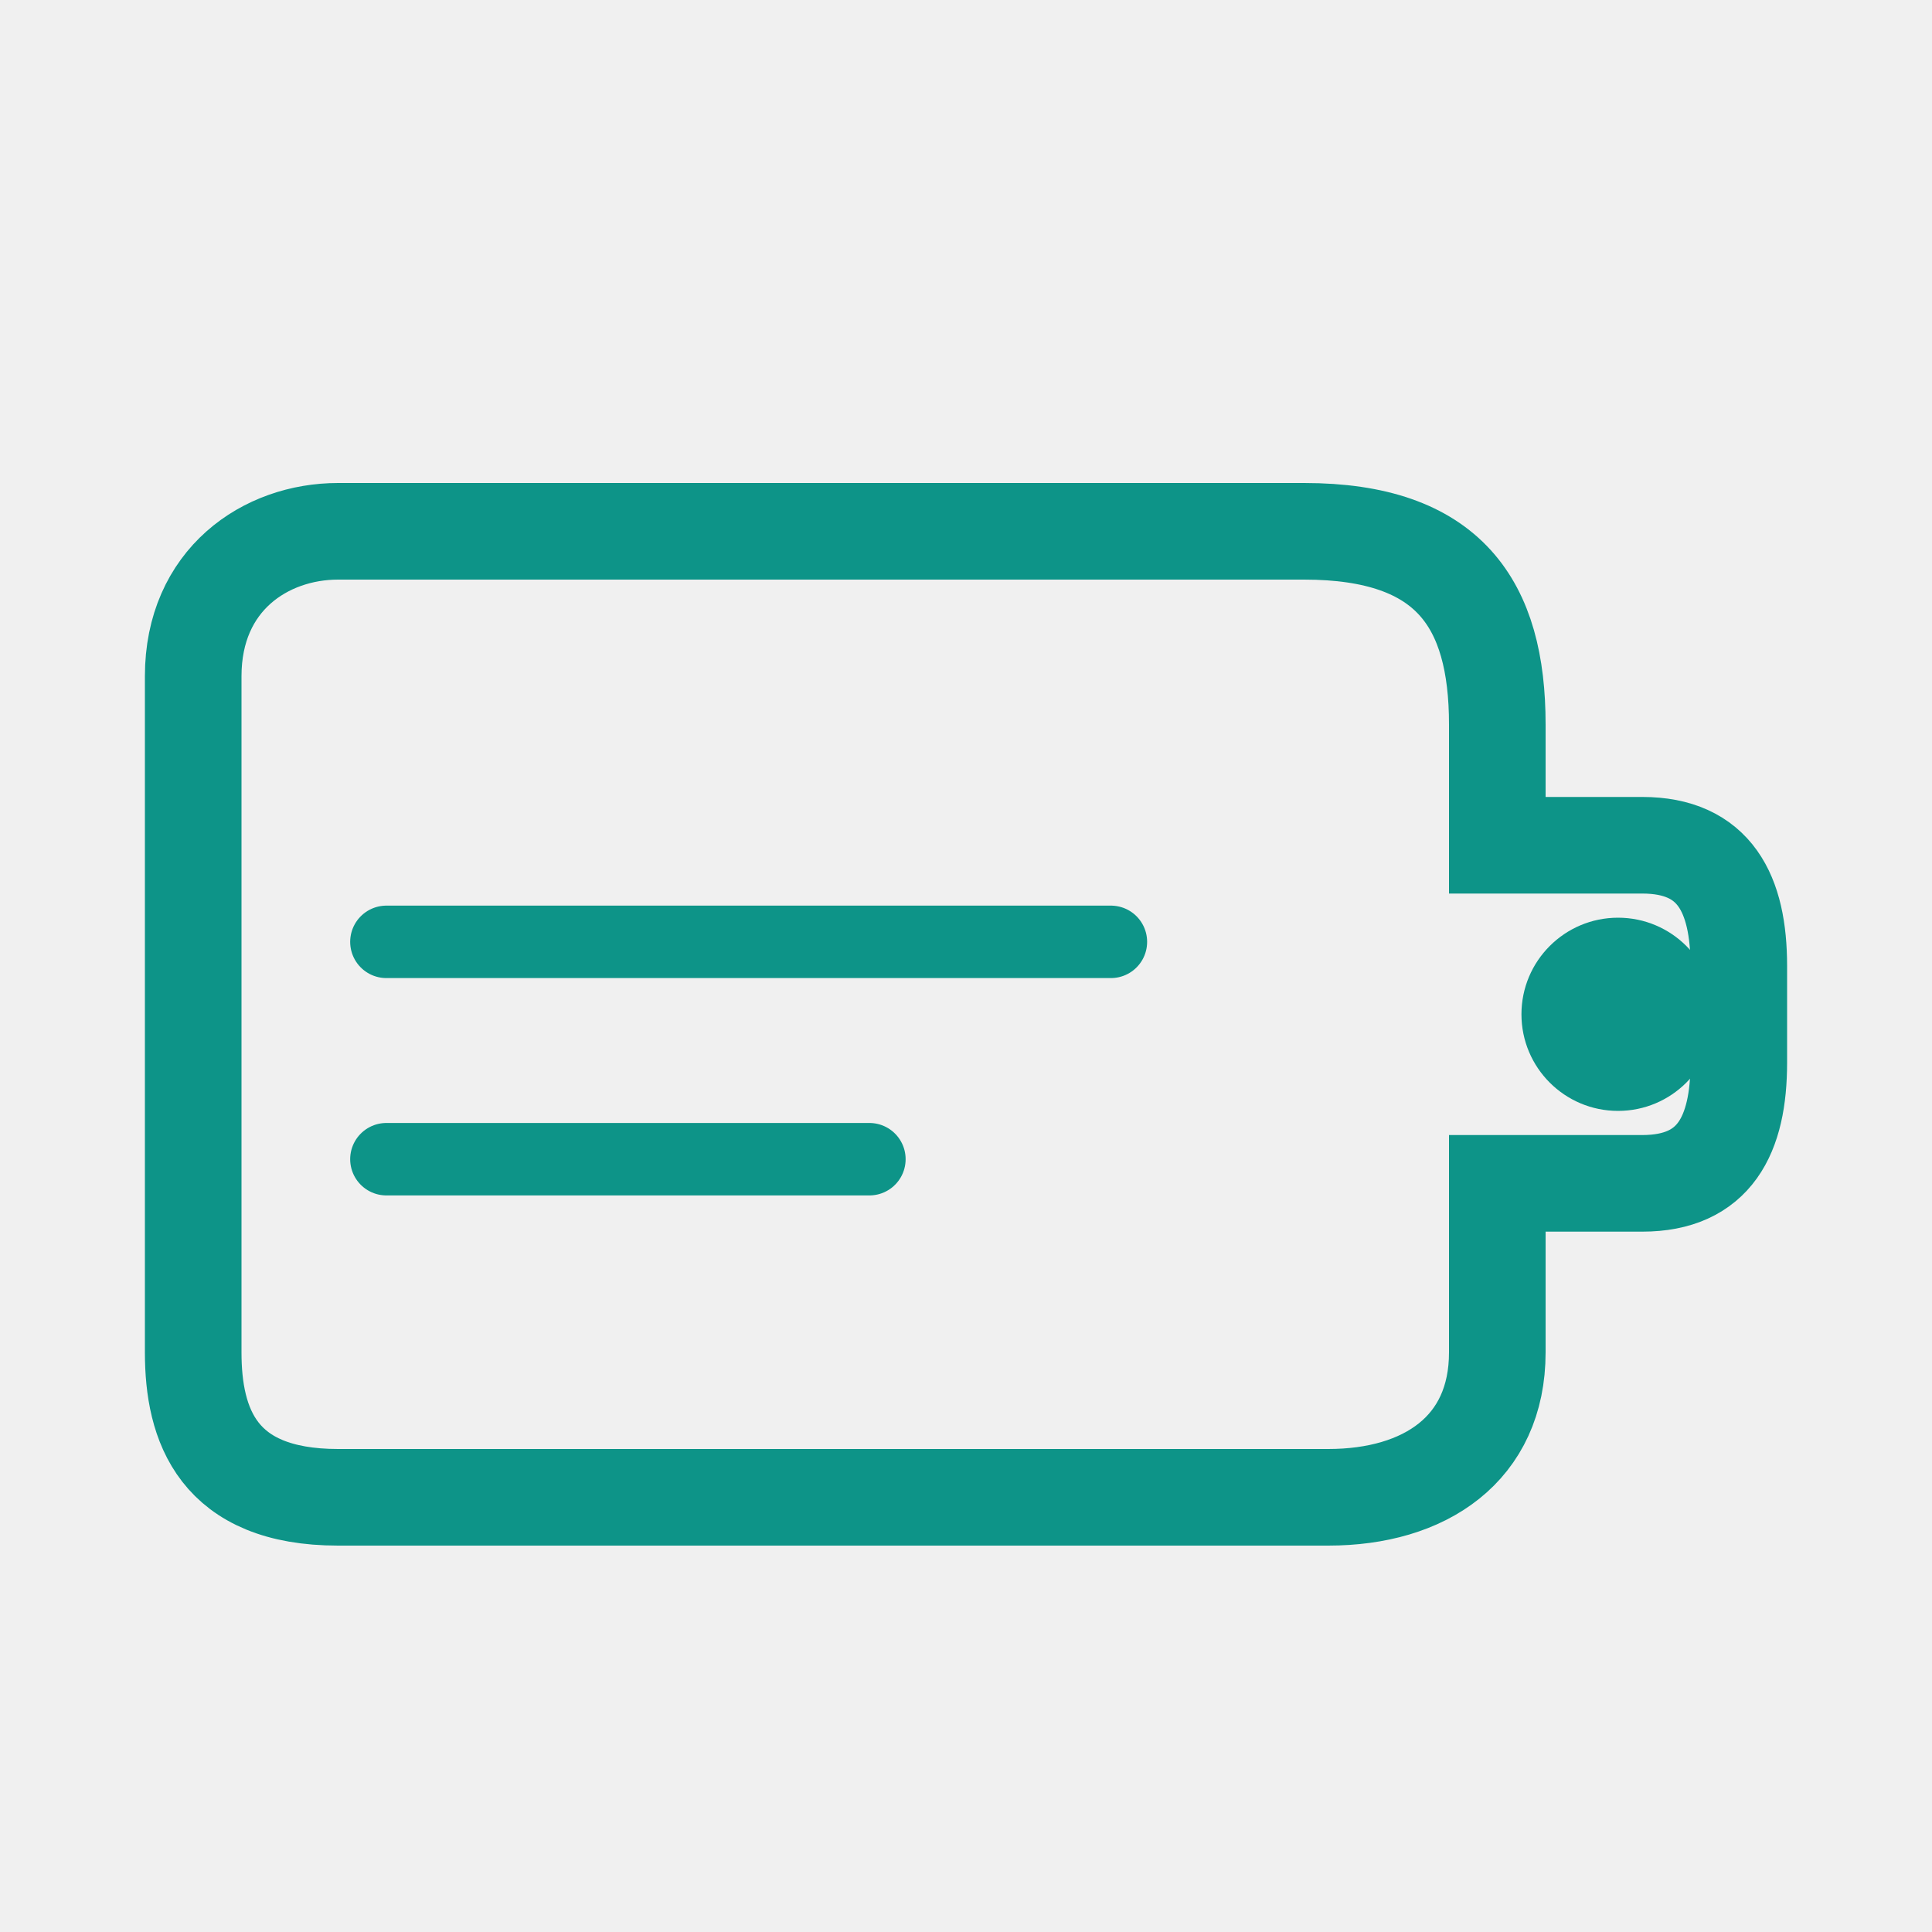
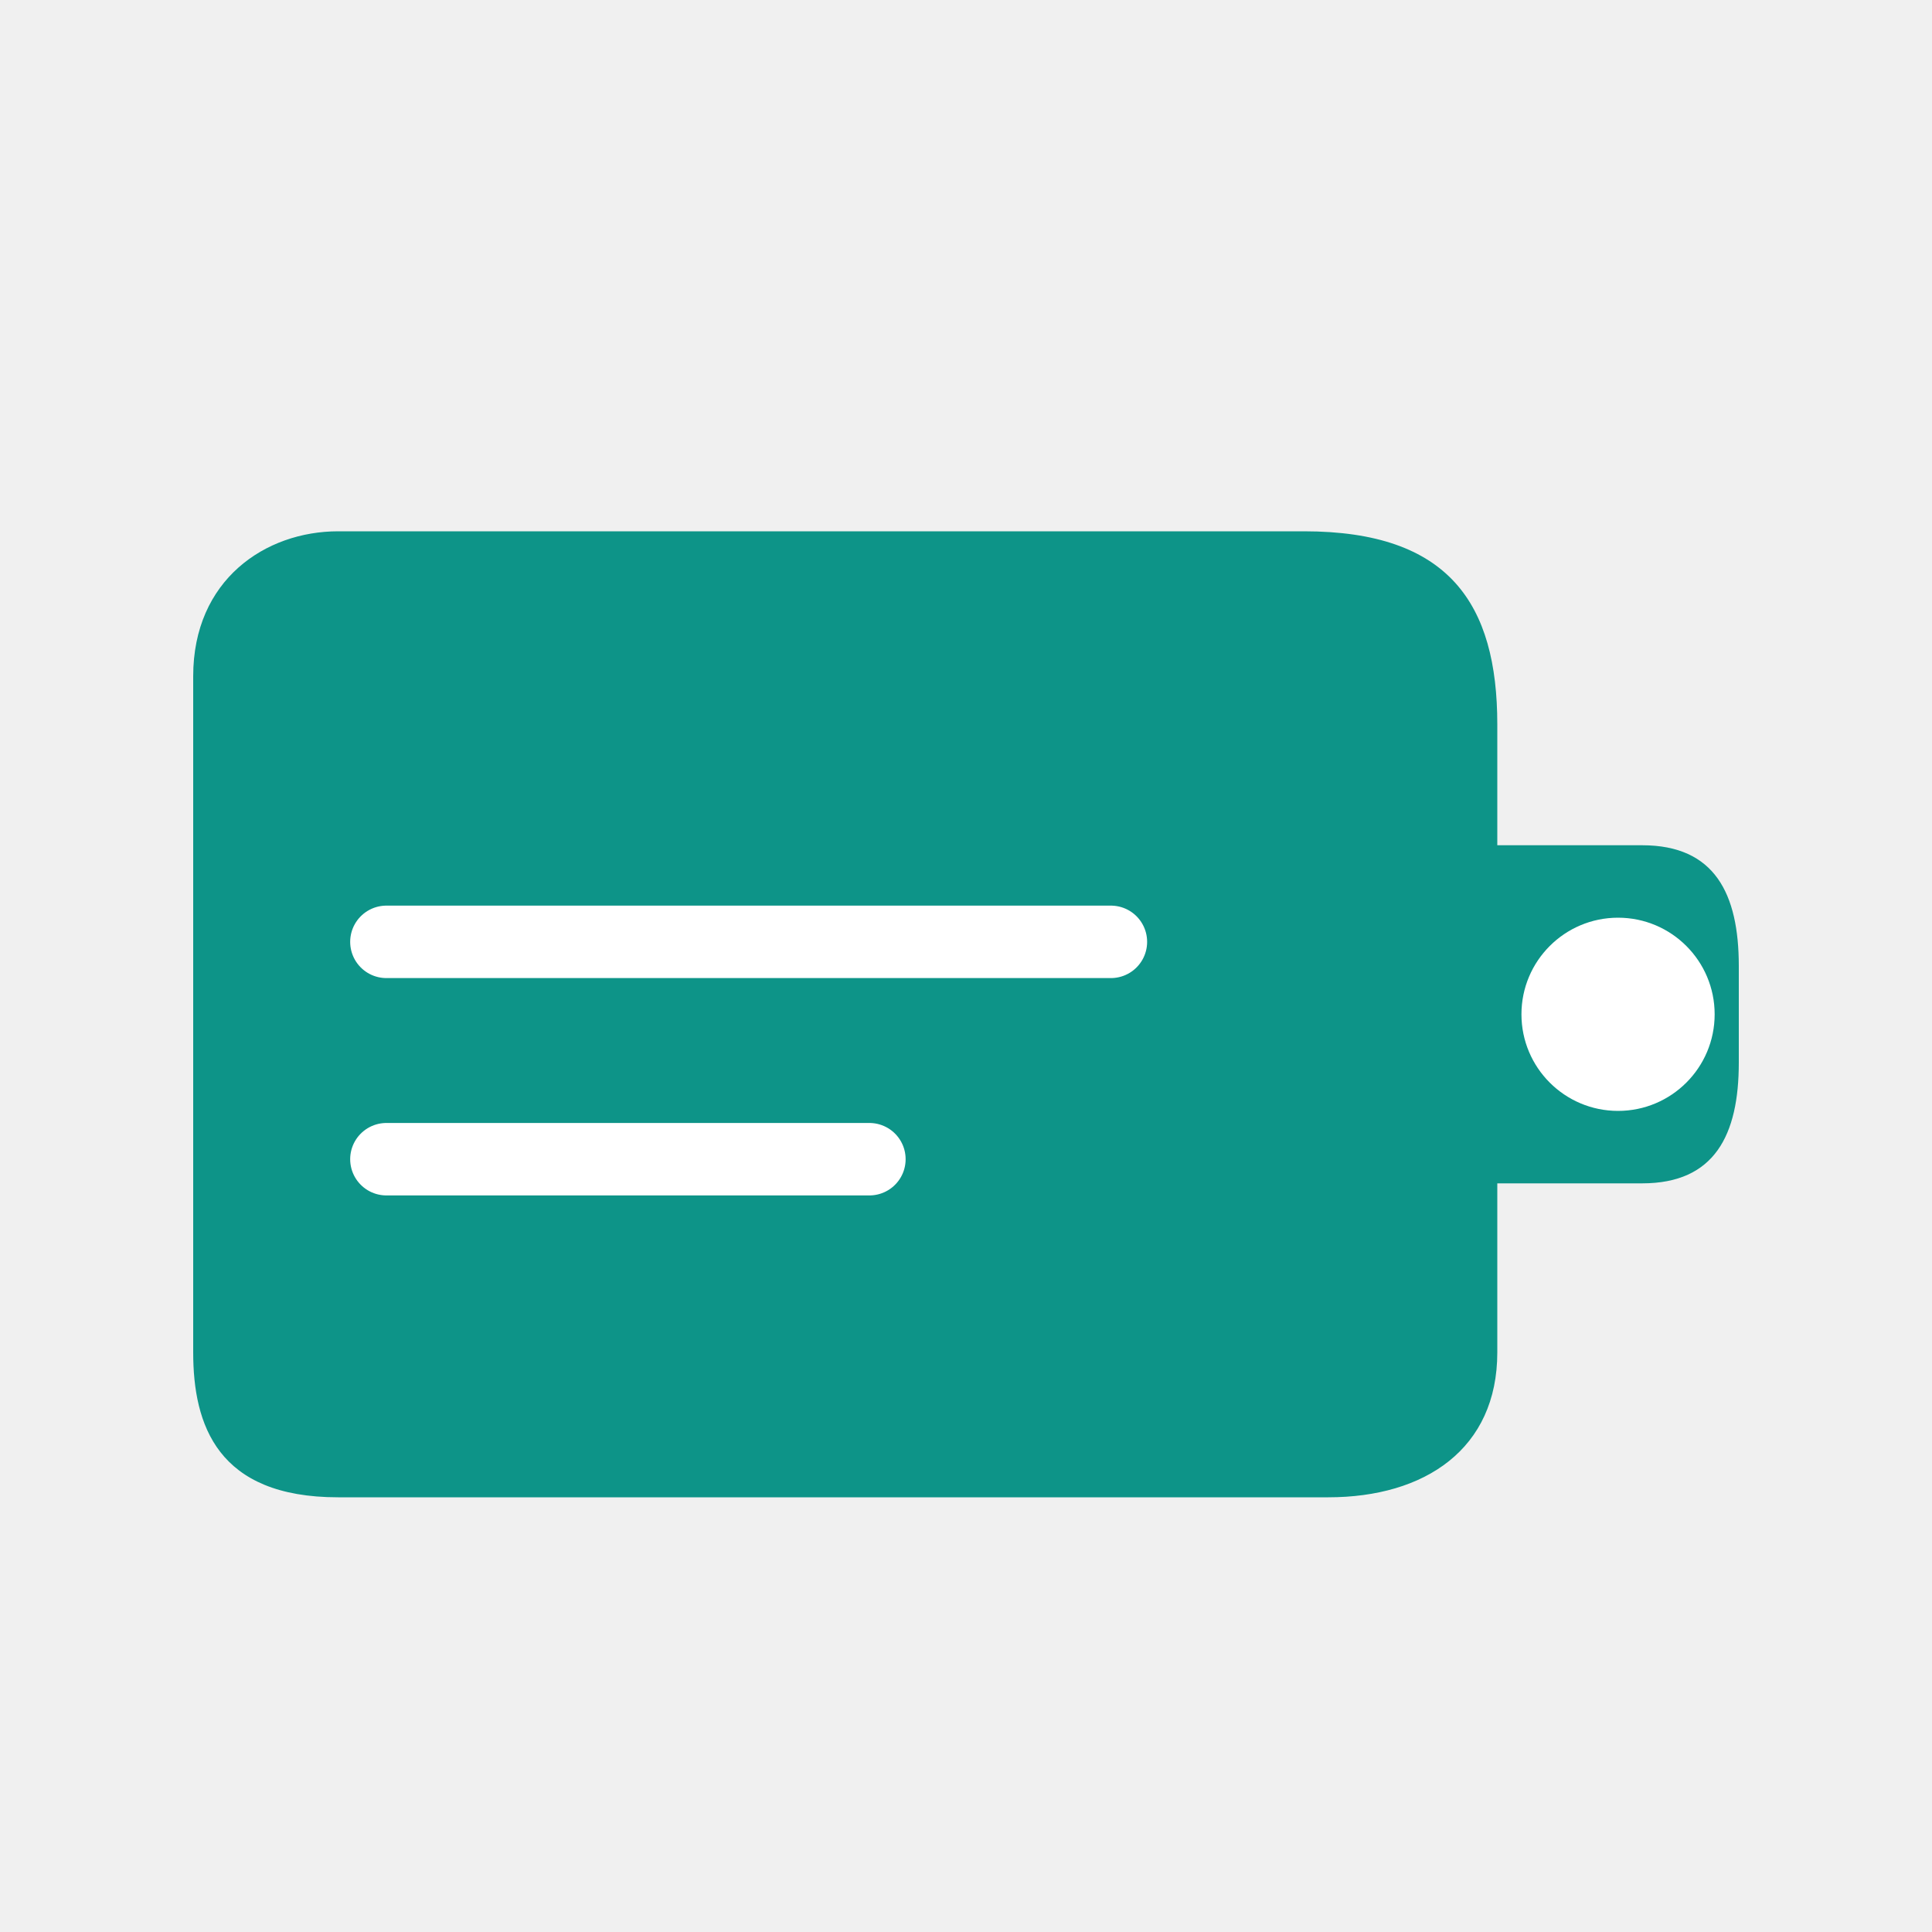
<svg xmlns="http://www.w3.org/2000/svg" viewBox="0 0 40 40" fill="none">
-   <path d="M7 11 L27 11 C30 11 31 12.5 31 15 L31 17.5 L34 17.5 C35.5 17.5 36 18.5 36 20 L36 22 C36 23.5 35.5 24.5 34 24.5 L31 24.5 L31 28 C31 30 29.5 31 27.5 31 L7 31 C4.5 31 4 29.5 4 28 L4 14 C4 12 5.5 11 7 11 Z" fill="none" stroke="#0D9488" stroke-width="2" />
-   <circle cx="33.5" cy="21" r="2" fill="#0D9488" />
-   <line x1="8" y1="19.5" x2="23" y2="19.5" stroke="#0D9488" stroke-width="1.5" stroke-linecap="round" />
-   <line x1="8" y1="24" x2="18" y2="24" stroke="#0D9488" stroke-width="1.5" stroke-linecap="round" />
+   <path d="M7 11 L27 11 C30 11 31 12.5 31 15 L31 17.5 L34 17.5 C35.5 17.5 36 18.5 36 20 L36 22 C36 23.5 35.5 24.5 34 24.5 L31 24.5 L31 28 C31 30 29.5 31 27.5 31 L7 31 C4.5 31 4 29.5 4 28 L4 14 C4 12 5.5 11 7 11 Z" fill="#0D9488" />
+   <circle cx="33.5" cy="21" r="2" fill="white" />
+   <line x1="8" y1="19.5" x2="23" y2="19.5" stroke="white" stroke-width="1.5" stroke-linecap="round" />
+   <line x1="8" y1="24" x2="18" y2="24" stroke="white" stroke-width="1.5" stroke-linecap="round" />
</svg>
